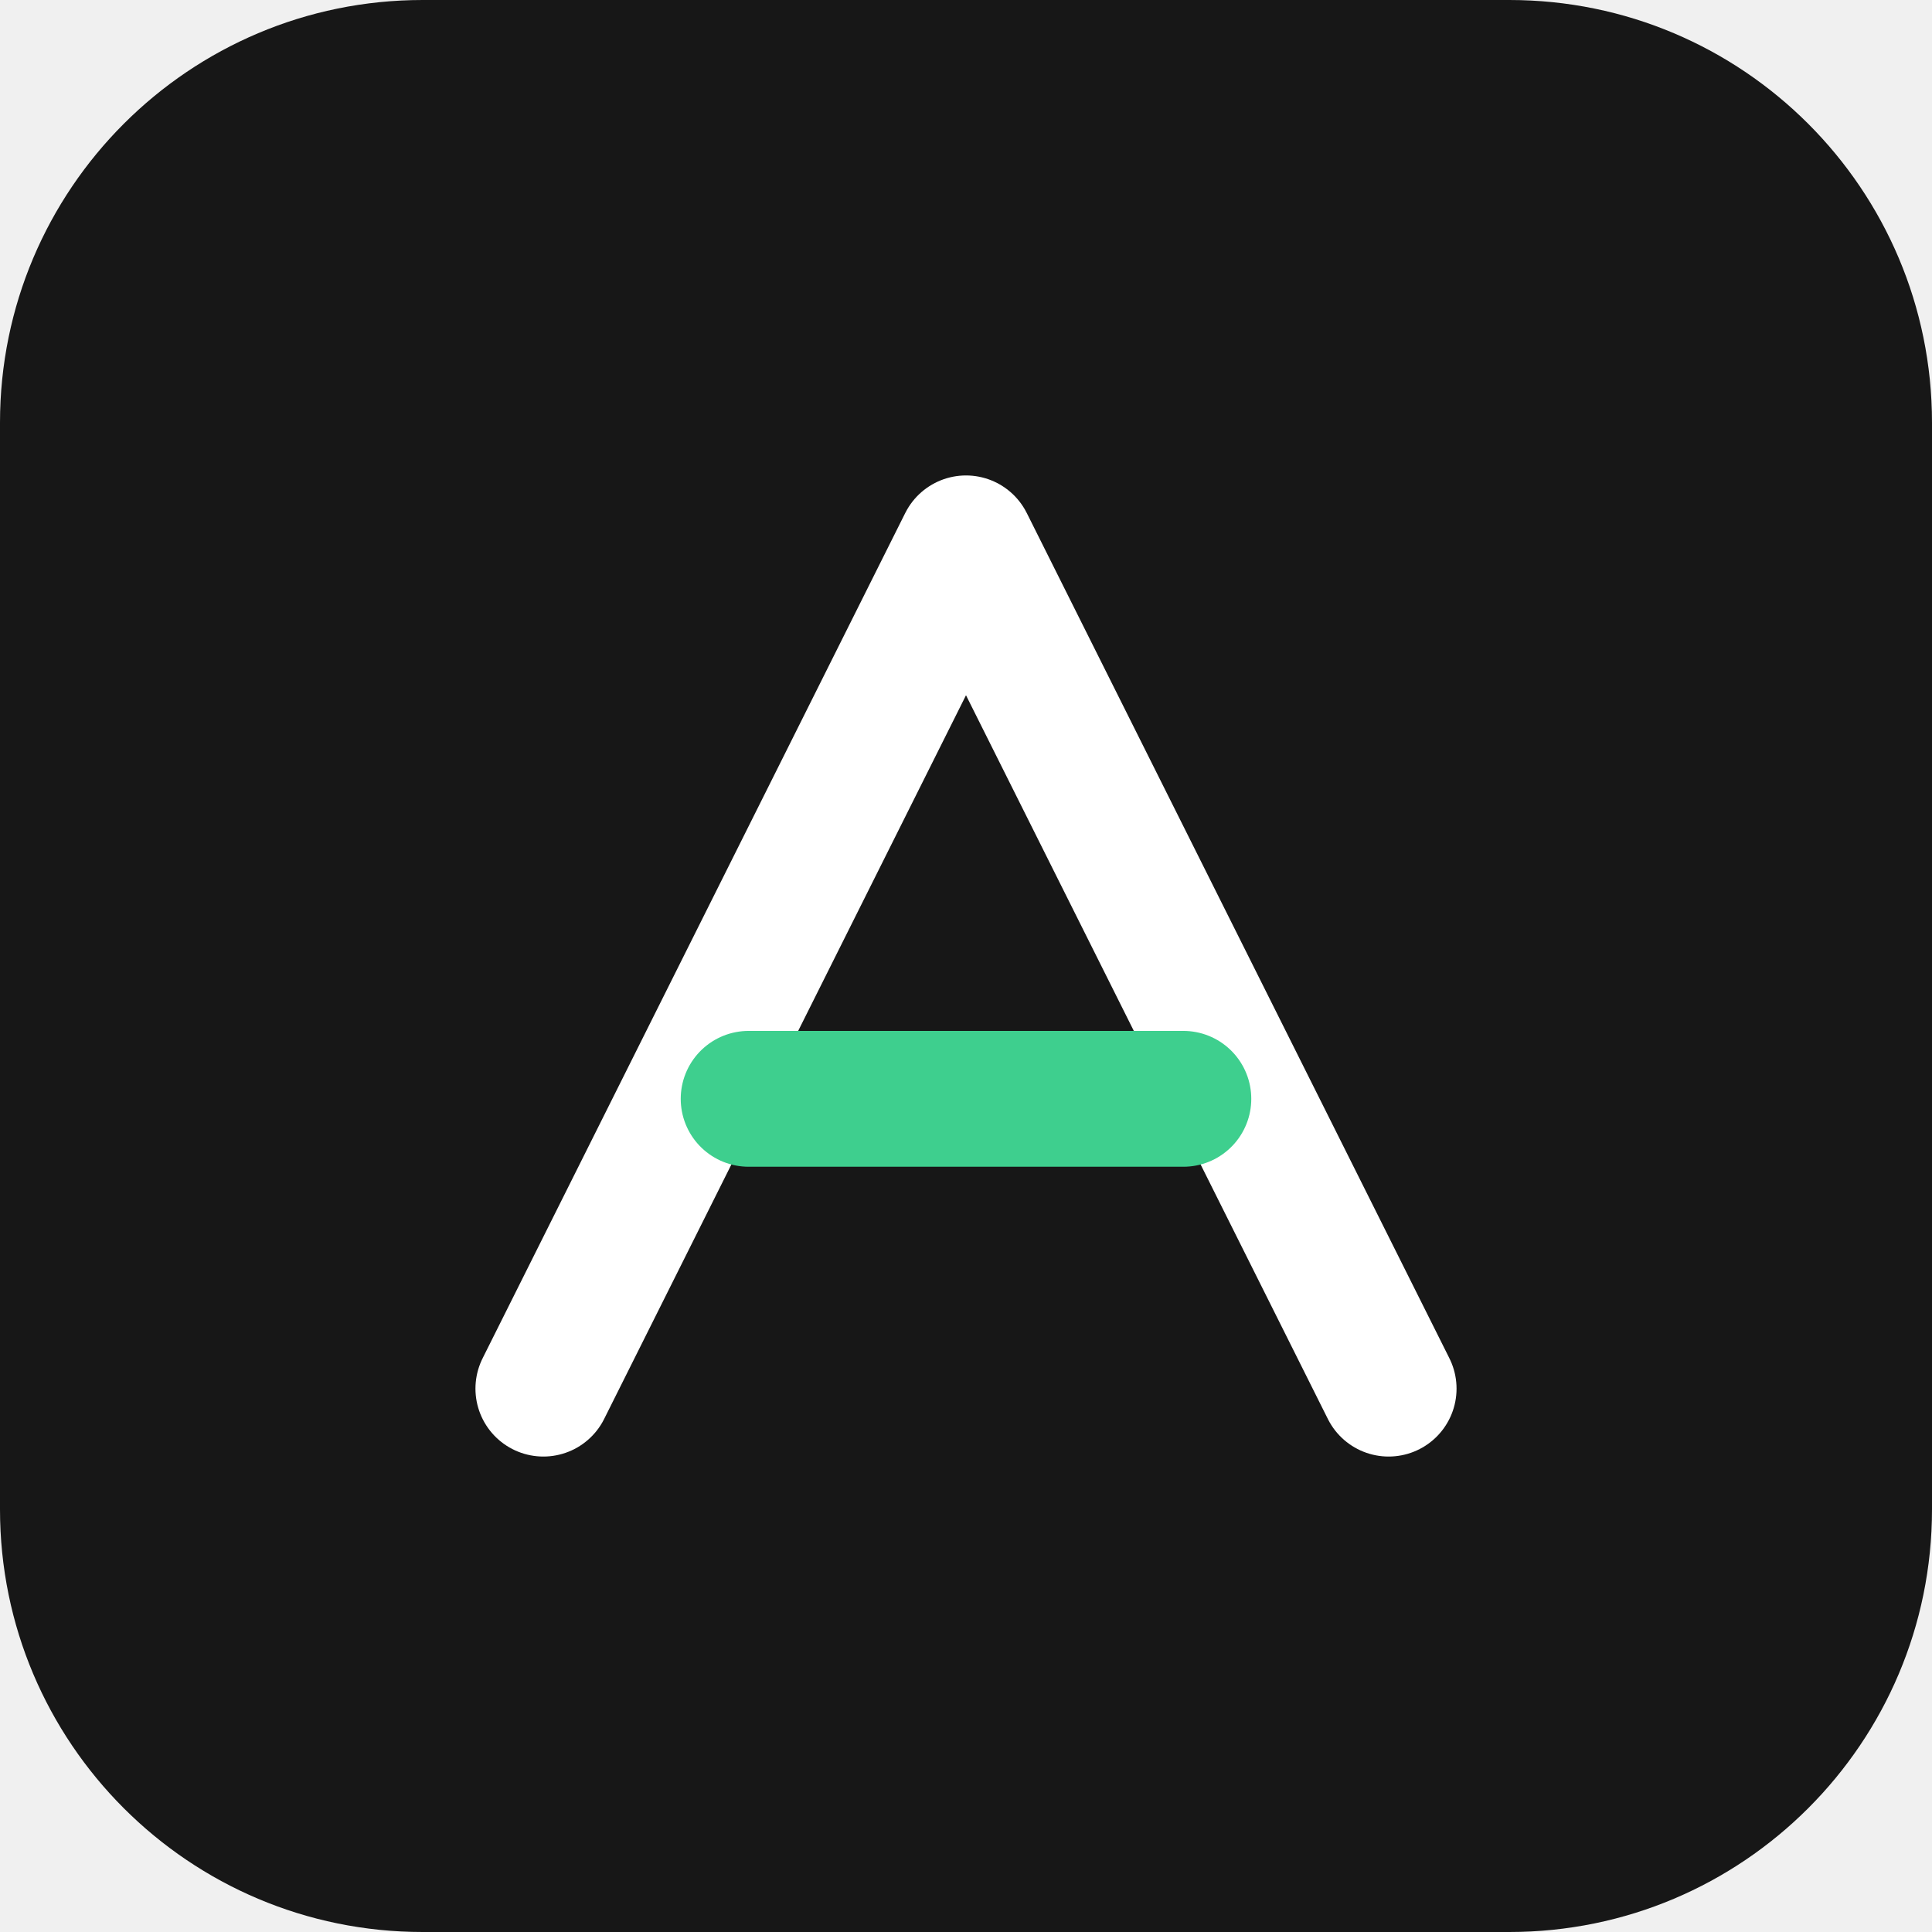
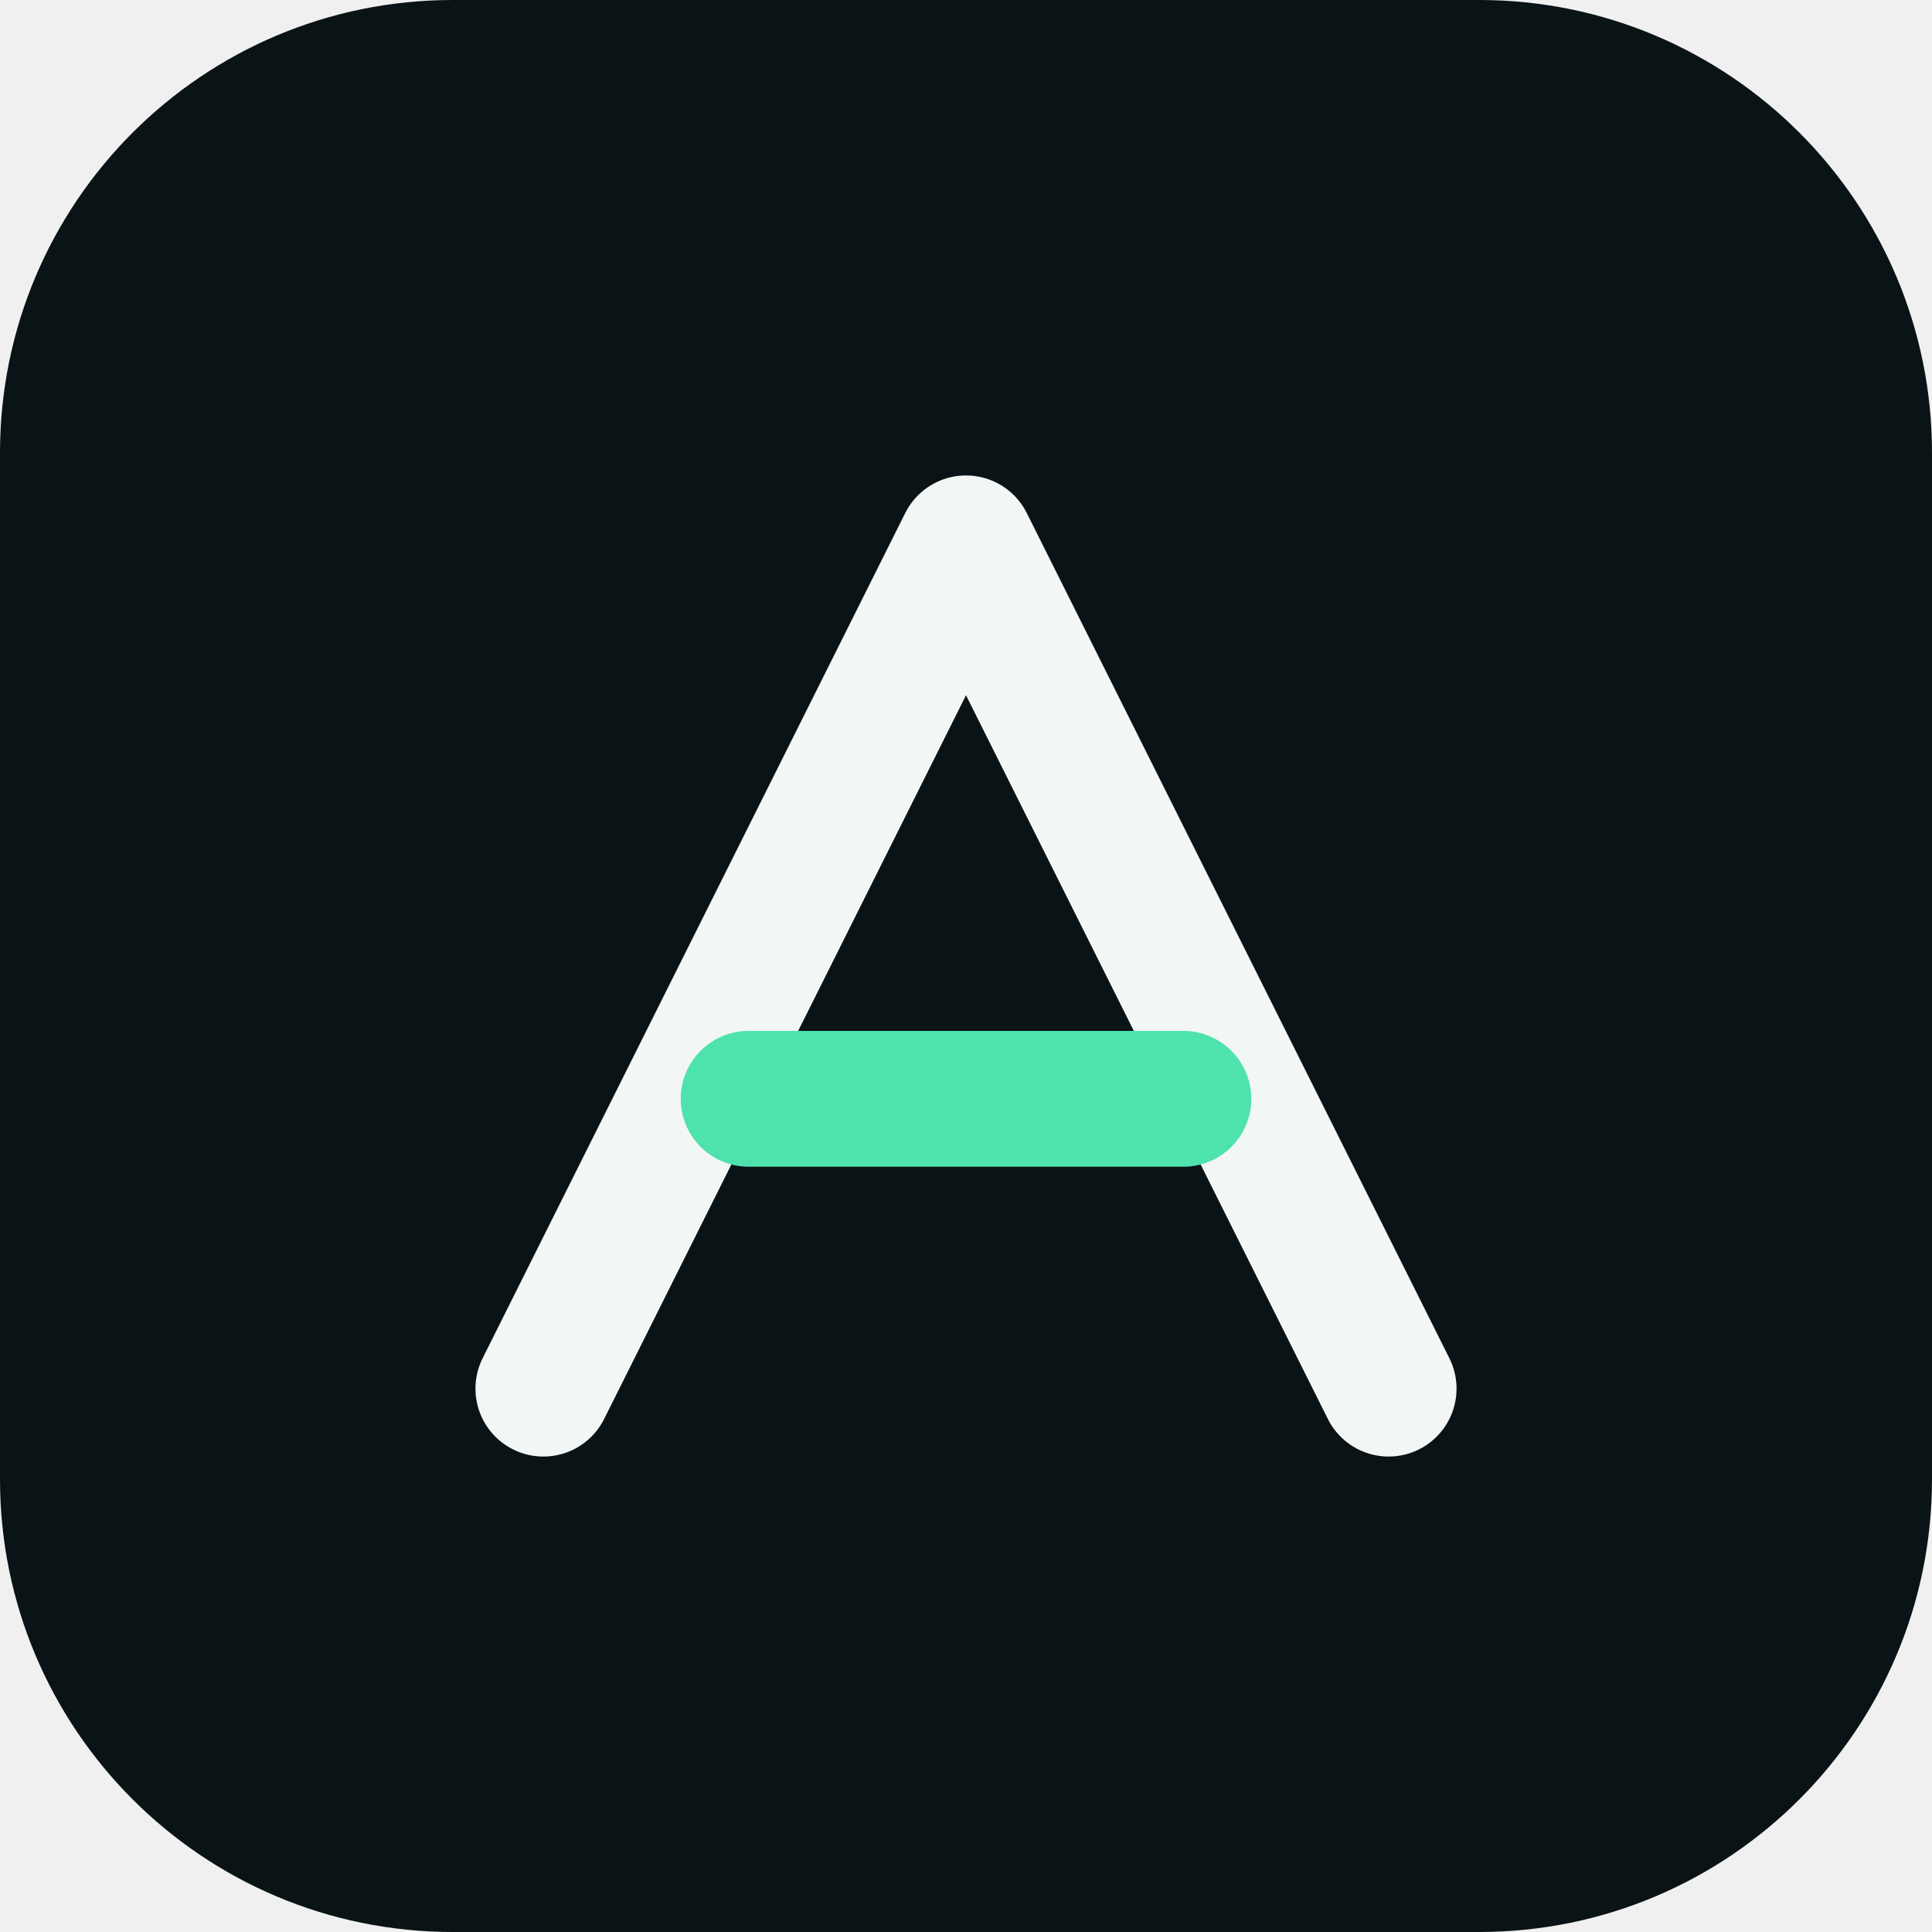
<svg xmlns="http://www.w3.org/2000/svg" viewBox="0 0 64 64">
-   <rect width="64" height="64" rx="14" fill="#171717" />
-   <path d="M18 46 32 18 46 46" fill="none" stroke="#ffffff" stroke-width="4.5" stroke-linecap="round" stroke-linejoin="round" />
-   <path d="M24.8 36.4 H39.2" fill="none" stroke="#3ecf8e" stroke-width="4.5" stroke-linecap="round" />
+   <rect width="64" height="64" rx="15" fill="#0a1315" />
+   <path d="M18 46 32 18 46 46" fill="none" stroke="#f2f6f4" stroke-width="4.5" stroke-linecap="round" stroke-linejoin="round" />
+   <path d="M24.8 36.4 H39.2" fill="none" stroke="#4ee2ac" stroke-width="4.5" stroke-linecap="round" />
</svg>
